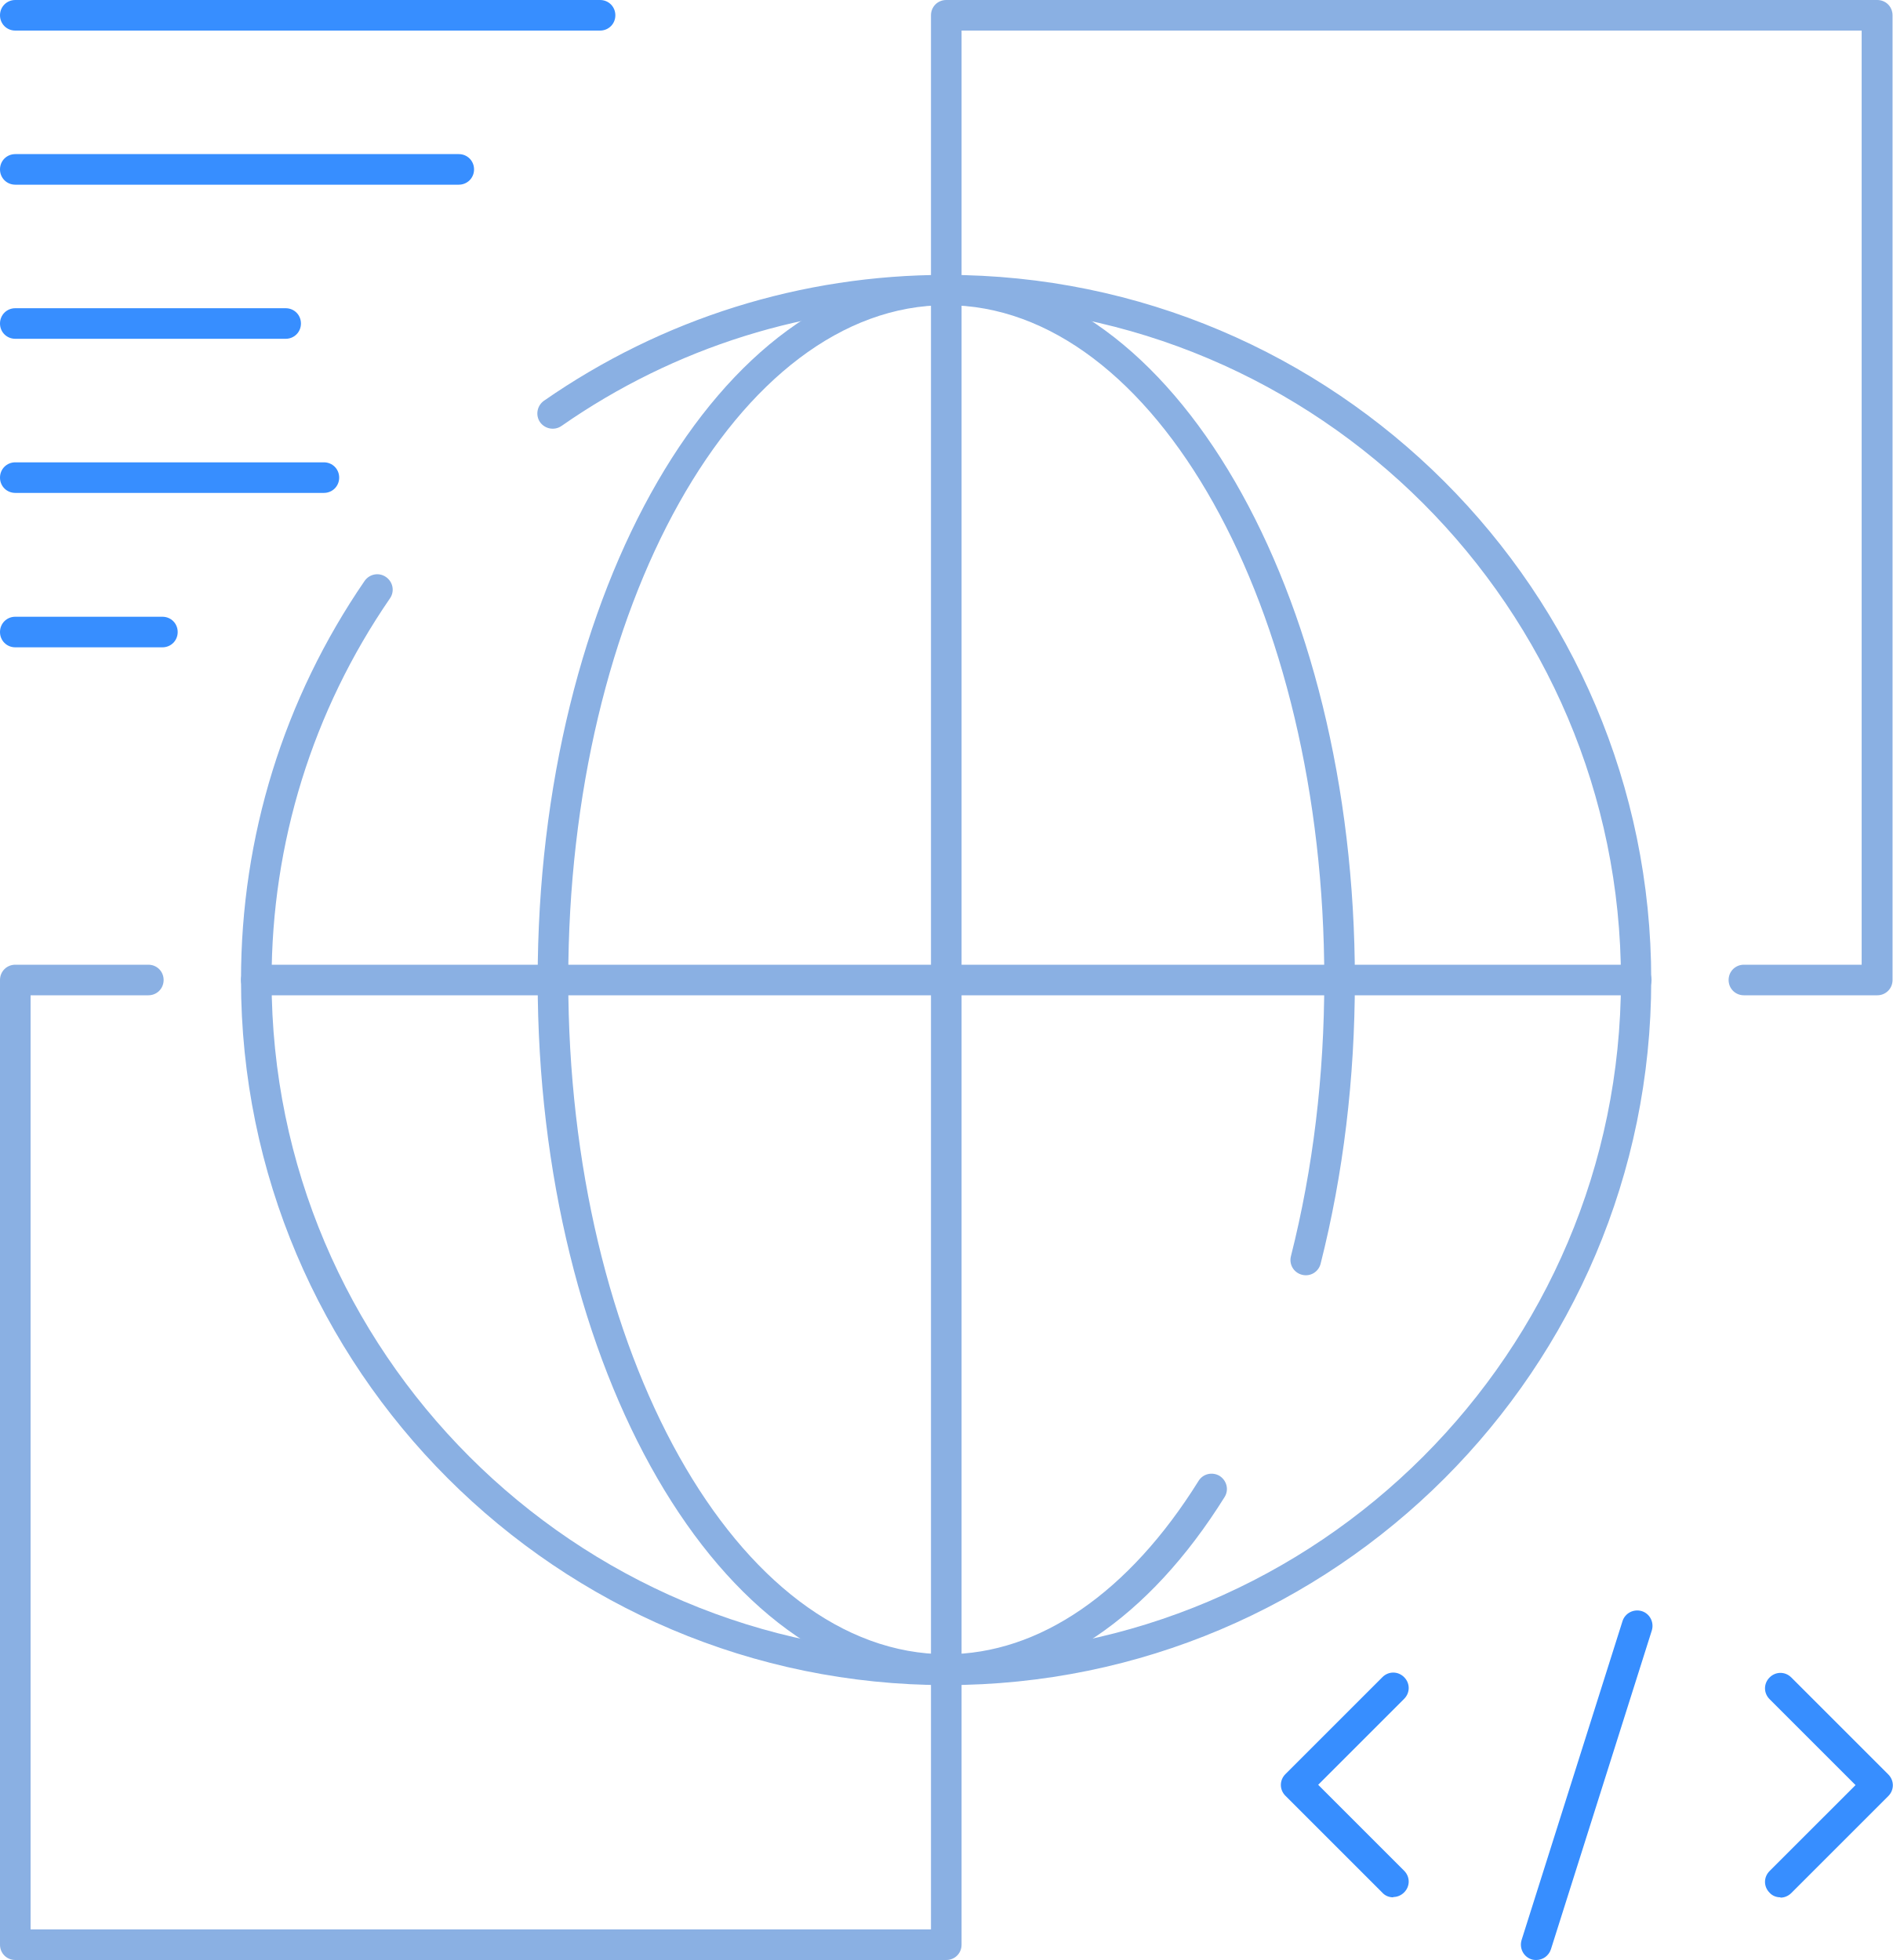
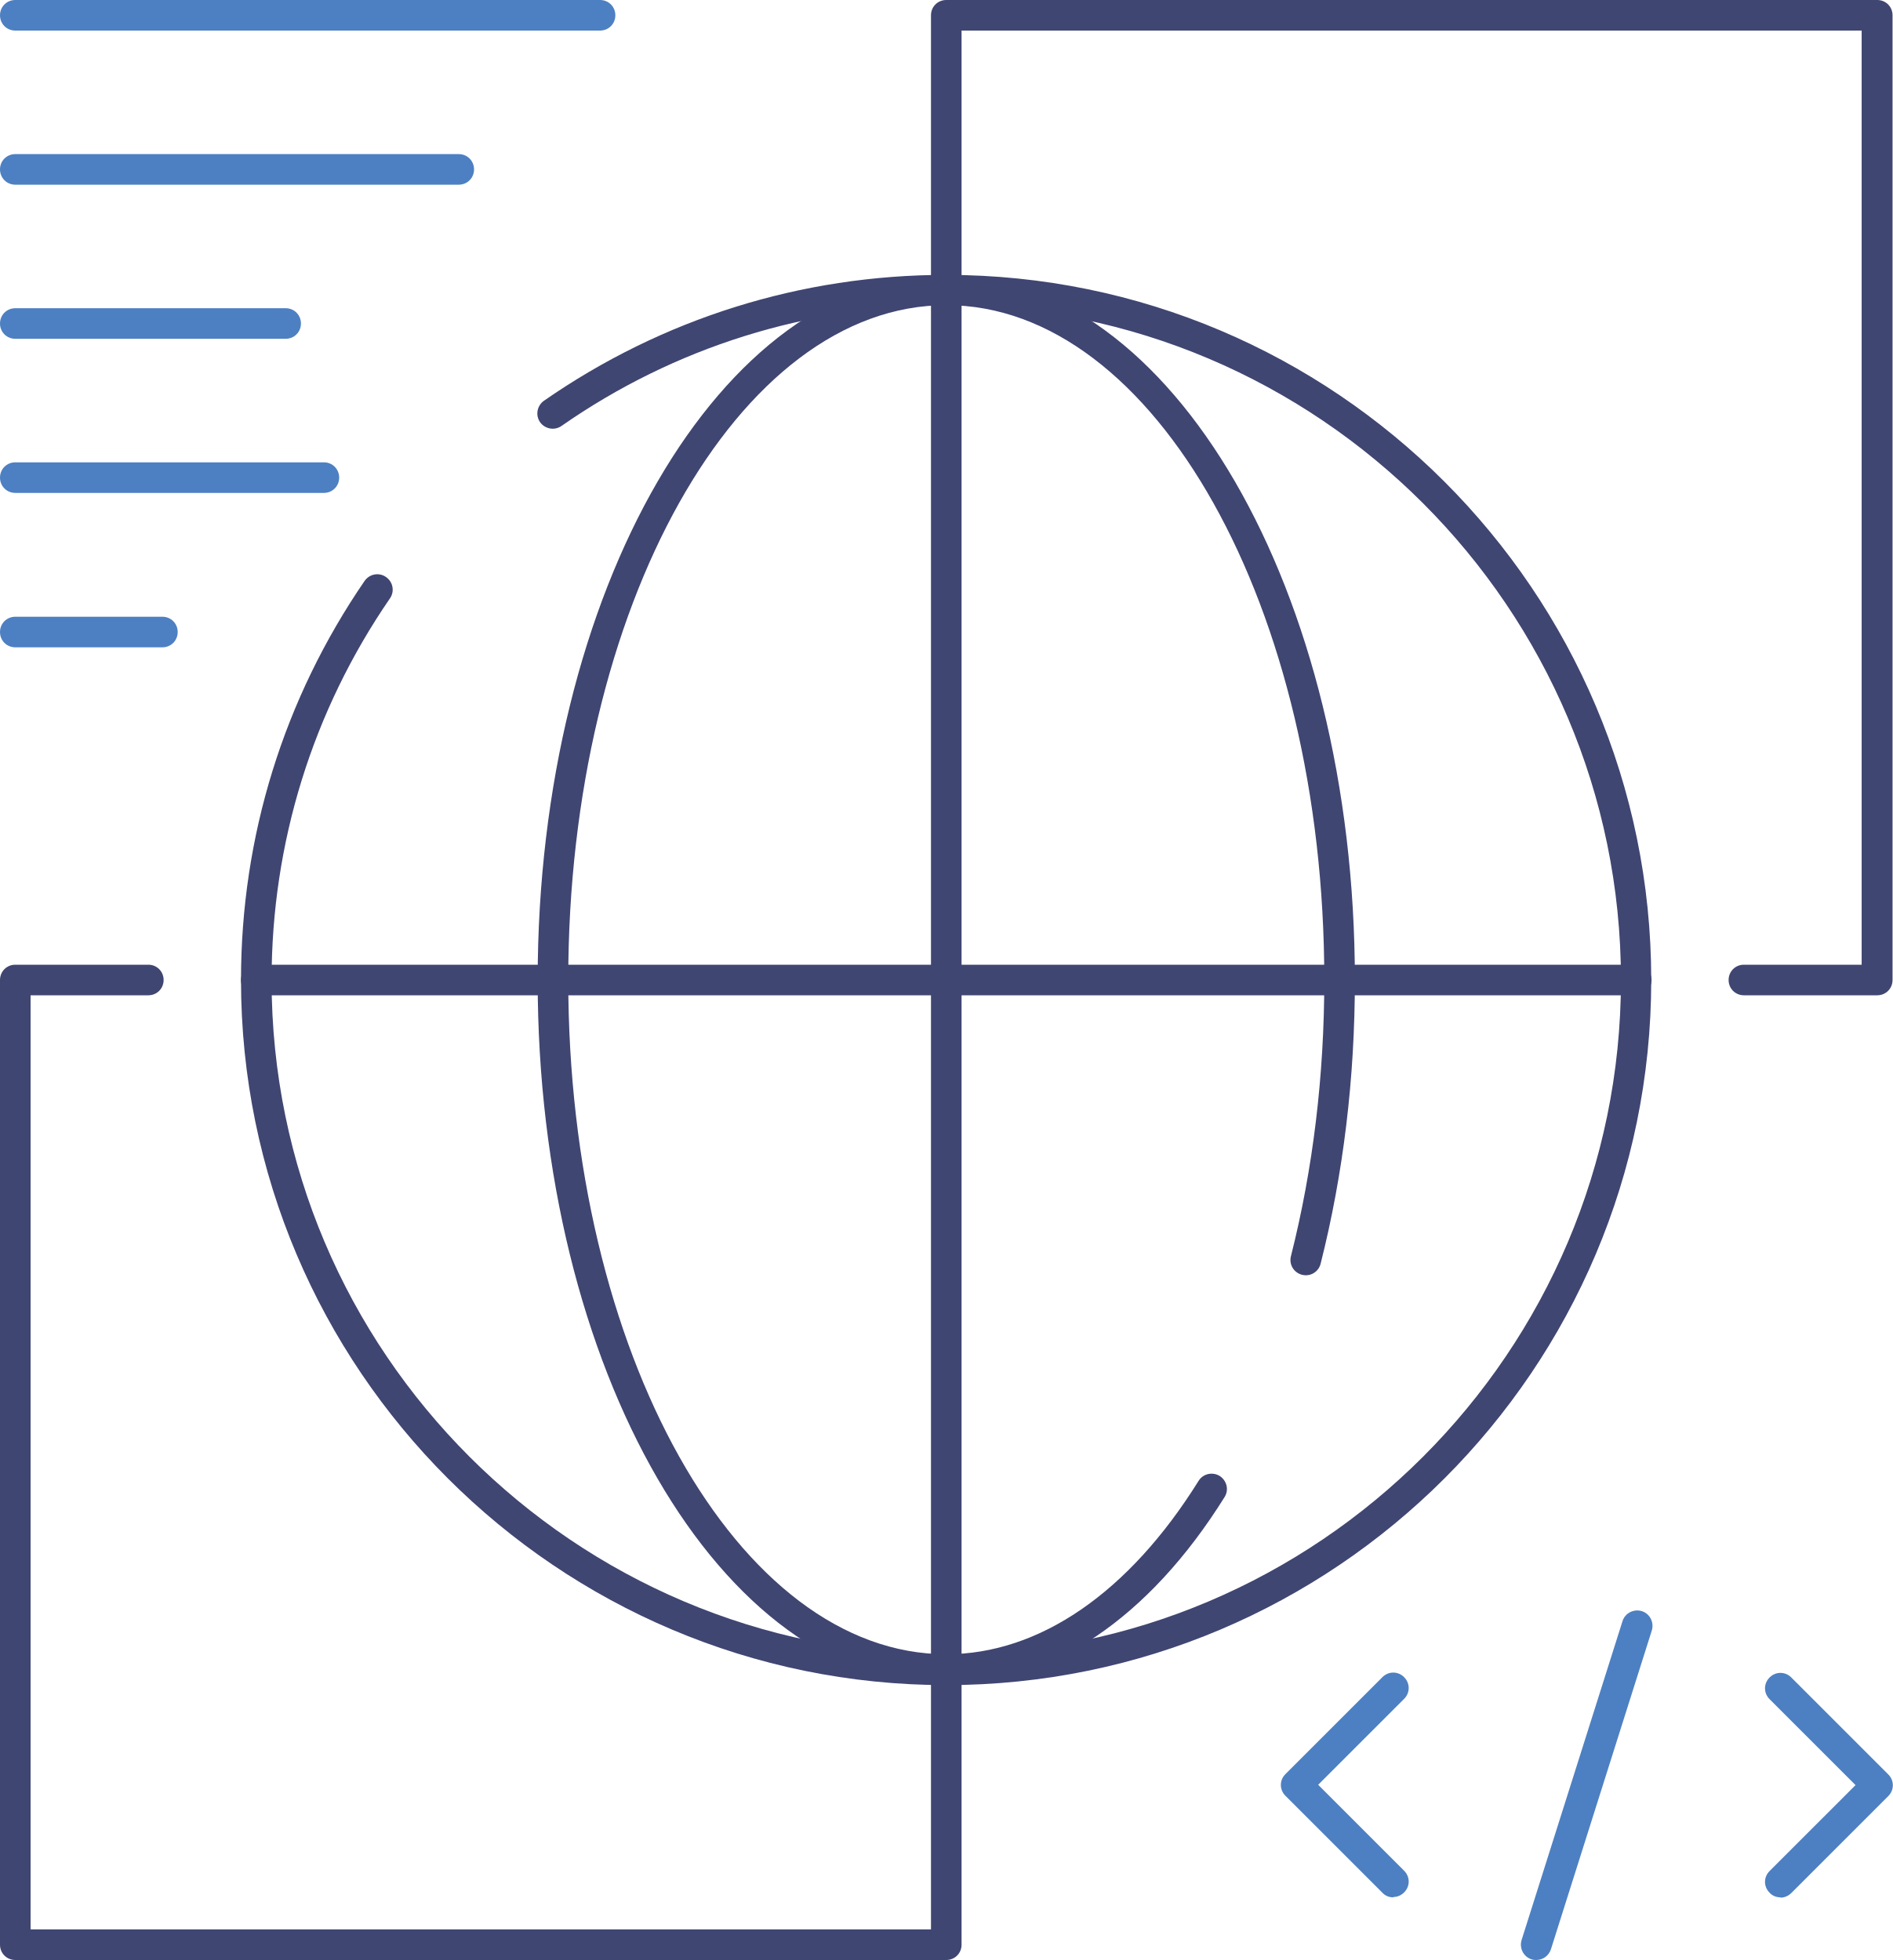
<svg xmlns="http://www.w3.org/2000/svg" id="uuid-cb6d9fb9-2f53-4a07-93f6-8d2fa2b11b6c" viewBox="0 0 61.87 64.1">
  <defs>
-     <style>.uuid-4bd20dfa-ca75-4ed4-a8a7-9b03ec046103{fill:#378eff;}.uuid-888c5a4b-050f-4861-a845-3dbaa9d0a553{fill:#8ab0e3;}</style>
+     <style>.uuid-4bd20dfa-ca75-4ed4-a8a7-9b03ec046103{fill:#4d80c2;}.uuid-888c5a4b-050f-4861-a845-3dbaa9d0a553{fill:#404672;}</style>
  </defs>
  <g>
    <g>
      <g>
        <path class="uuid-888c5a4b-050f-4861-a845-3dbaa9d0a553" d="M30.94,55.11c-12.71,0-23.06-10.34-23.06-23.06,0-4.69,1.4-9.2,4.04-13.05,.16-.23,.47-.29,.7-.13,.23,.16,.29,.47,.13,.7-2.53,3.68-3.87,8-3.87,12.48,0,12.16,9.9,22.06,22.06,22.06s22.06-9.9,22.06-22.06S43.1,9.99,30.94,9.99c-4.53,0-8.88,1.36-12.58,3.94-.23,.16-.54,.1-.7-.12-.16-.23-.1-.54,.12-.7,3.87-2.69,8.42-4.12,13.15-4.12,12.71,0,23.06,10.34,23.06,23.06s-10.34,23.06-23.06,23.06Z" />
        <path class="uuid-888c5a4b-050f-4861-a845-3dbaa9d0a553" d="M53.5,32.55H8.38c-.28,0-.5-.22-.5-.5s.22-.5,.5-.5H53.5c.28,0,.5,.22,.5,.5s-.22,.5-.5,.5Z" />
        <path class="uuid-888c5a4b-050f-4861-a845-3dbaa9d0a553" d="M30.94,55.11c-.28,0-.5-.22-.5-.5V9.49c0-.28,.22-.5,.5-.5s.5,.22,.5,.5V54.61c0,.28-.22,.5-.5,.5Z" />
        <path class="uuid-888c5a4b-050f-4861-a845-3dbaa9d0a553" d="M30.94,55.11c-7.37,0-13.36-10.34-13.36-23.06s6-23.06,13.36-23.06,13.36,10.34,13.36,23.06c0,3.23-.38,6.35-1.12,9.28-.07,.27-.34,.43-.61,.36-.27-.07-.43-.34-.36-.61,.72-2.85,1.09-5.89,1.09-9.04,0-12.16-5.55-22.06-12.36-22.06s-12.36,9.89-12.36,22.06,5.55,22.06,12.36,22.06c3.04,0,5.97-2.01,8.25-5.67,.15-.24,.46-.3,.69-.16,.23,.15,.31,.45,.16,.69-2.47,3.96-5.7,6.14-9.1,6.14Z" />
      </g>
      <path class="uuid-888c5a4b-050f-4861-a845-3dbaa9d0a553" d="M61.37,32.55h-4.35c-.28,0-.5-.22-.5-.5s.22-.5,.5-.5h3.85V1H31.44V9.49c0,.28-.22,.5-.5,.5s-.5-.22-.5-.5V.5c0-.28,.22-.5,.5-.5h30.44c.28,0,.5,.22,.5,.5v31.55c0,.28-.22,.5-.5,.5Z" />
      <path class="uuid-888c5a4b-050f-4861-a845-3dbaa9d0a553" d="M30.94,64.1H.5c-.28,0-.5-.22-.5-.5v-31.55c0-.28,.22-.5,.5-.5H4.85c.28,0,.5,.22,.5,.5s-.22,.5-.5,.5H1v30.55H30.44v-8.49c0-.28,.22-.5,.5-.5s.5,.22,.5,.5v8.99c0,.28-.22,.5-.5,.5Z" />
    </g>
    <path class="uuid-4bd20dfa-ca75-4ed4-a8a7-9b03ec046103" d="M19.62,1H.5c-.28,0-.5-.22-.5-.5S.22,0,.5,0H19.62c.28,0,.5,.22,.5,.5s-.22,.5-.5,.5Z" />
    <path class="uuid-4bd20dfa-ca75-4ed4-a8a7-9b03ec046103" d="M15,6.04H.5c-.28,0-.5-.22-.5-.5s.22-.5,.5-.5H15c.28,0,.5,.22,.5,.5s-.22,.5-.5,.5Z" />
    <path class="uuid-4bd20dfa-ca75-4ed4-a8a7-9b03ec046103" d="M9.34,11.08H.5c-.28,0-.5-.22-.5-.5s.22-.5,.5-.5H9.34c.28,0,.5,.22,.5,.5s-.22,.5-.5,.5Z" />
    <path class="uuid-4bd20dfa-ca75-4ed4-a8a7-9b03ec046103" d="M10.59,16.12H.5c-.28,0-.5-.22-.5-.5s.22-.5,.5-.5H10.59c.28,0,.5,.22,.5,.5s-.22,.5-.5,.5Z" />
    <path class="uuid-4bd20dfa-ca75-4ed4-a8a7-9b03ec046103" d="M5.31,21.17H.5c-.28,0-.5-.22-.5-.5s.22-.5,.5-.5H5.31c.28,0,.5,.22,.5,.5s-.22,.5-.5,.5Z" />
  </g>
  <g>
    <path class="uuid-4bd20dfa-ca75-4ed4-a8a7-9b03ec046103" d="M50.23,64.1s-.1,0-.15-.02c-.26-.08-.41-.36-.33-.63l3.3-10.43c.08-.26,.36-.41,.63-.33,.26,.08,.41,.36,.33,.63l-3.3,10.43c-.07,.21-.26,.35-.48,.35Z" />
    <g>
      <path class="uuid-4bd20dfa-ca75-4ed4-a8a7-9b03ec046103" d="M45.55,62.05c-.13,0-.26-.05-.35-.15l-3.17-3.17c-.2-.2-.2-.51,0-.71l3.17-3.17c.2-.2,.51-.2,.71,0s.2,.51,0,.71l-2.81,2.81,2.81,2.81c.2,.2,.2,.51,0,.71-.1,.1-.23,.15-.35,.15Z" />
      <path class="uuid-4bd20dfa-ca75-4ed4-a8a7-9b03ec046103" d="M58.21,62.05c-.13,0-.26-.05-.35-.15-.2-.2-.2-.51,0-.71l2.81-2.81-2.81-2.81c-.2-.2-.2-.51,0-.71s.51-.2,.71,0l3.17,3.17c.2,.2,.2,.51,0,.71l-3.17,3.17c-.1,.1-.23,.15-.35,.15Z" />
    </g>
  </g>
</svg>
